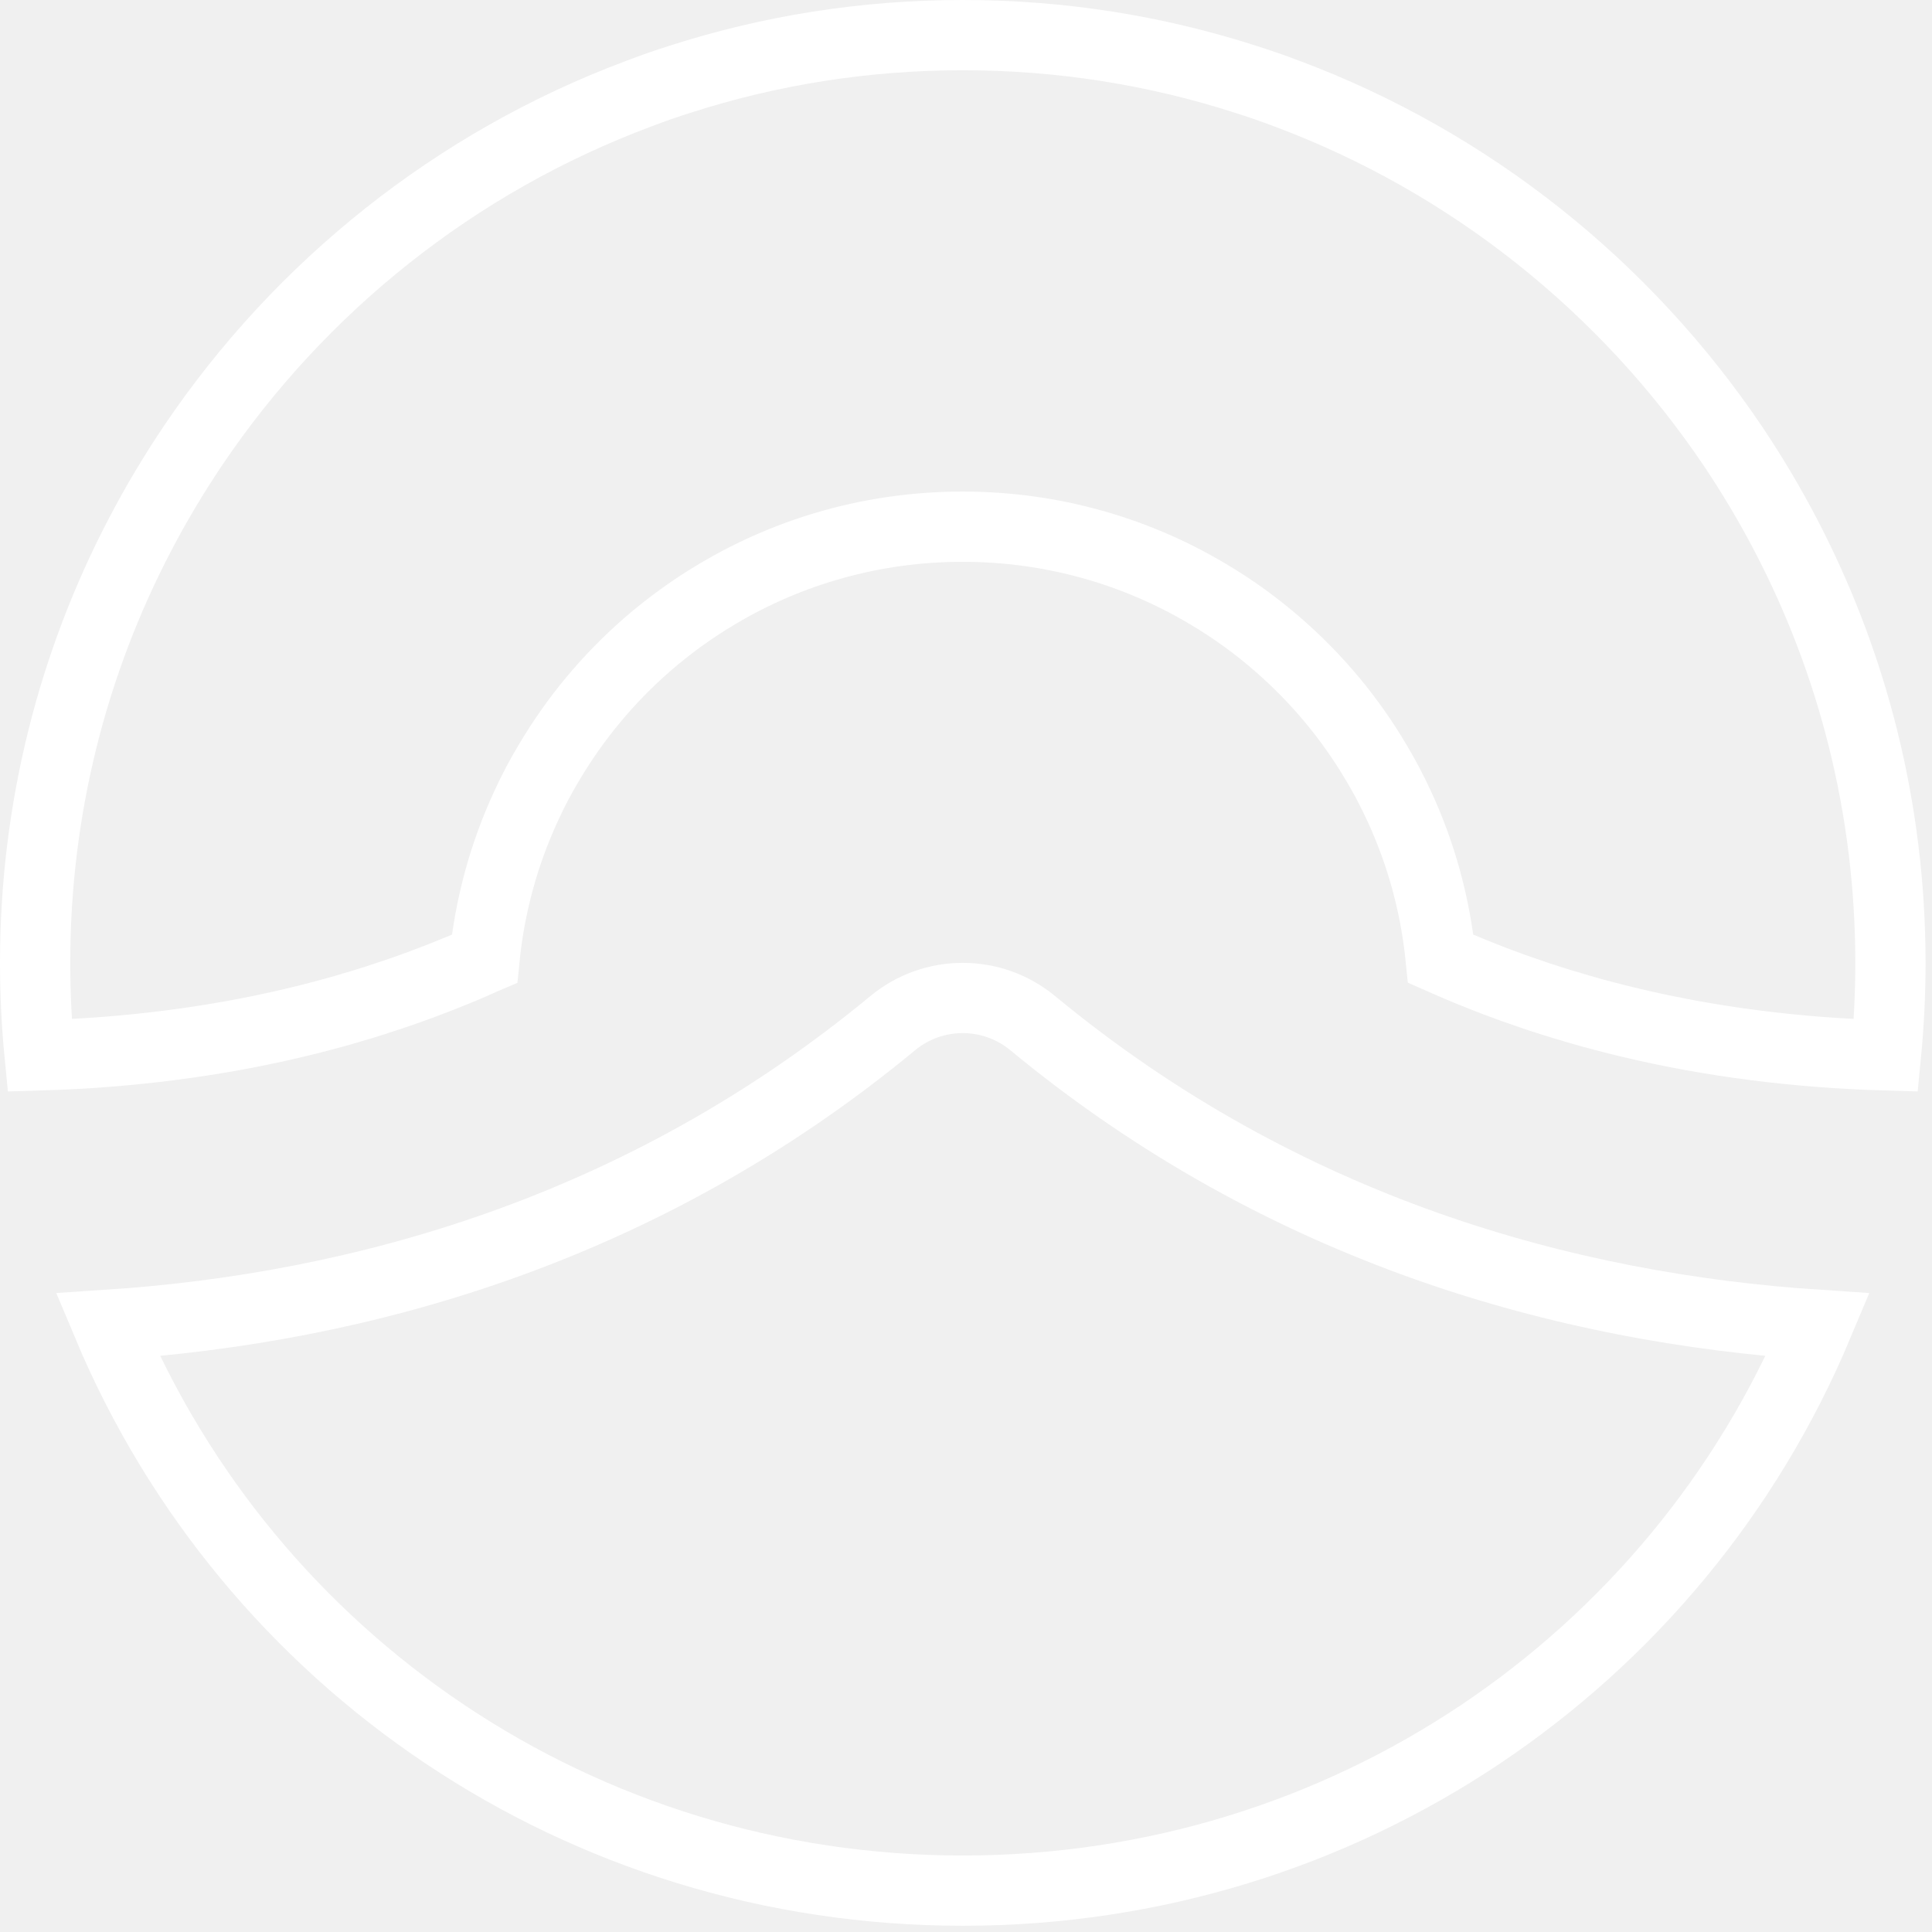
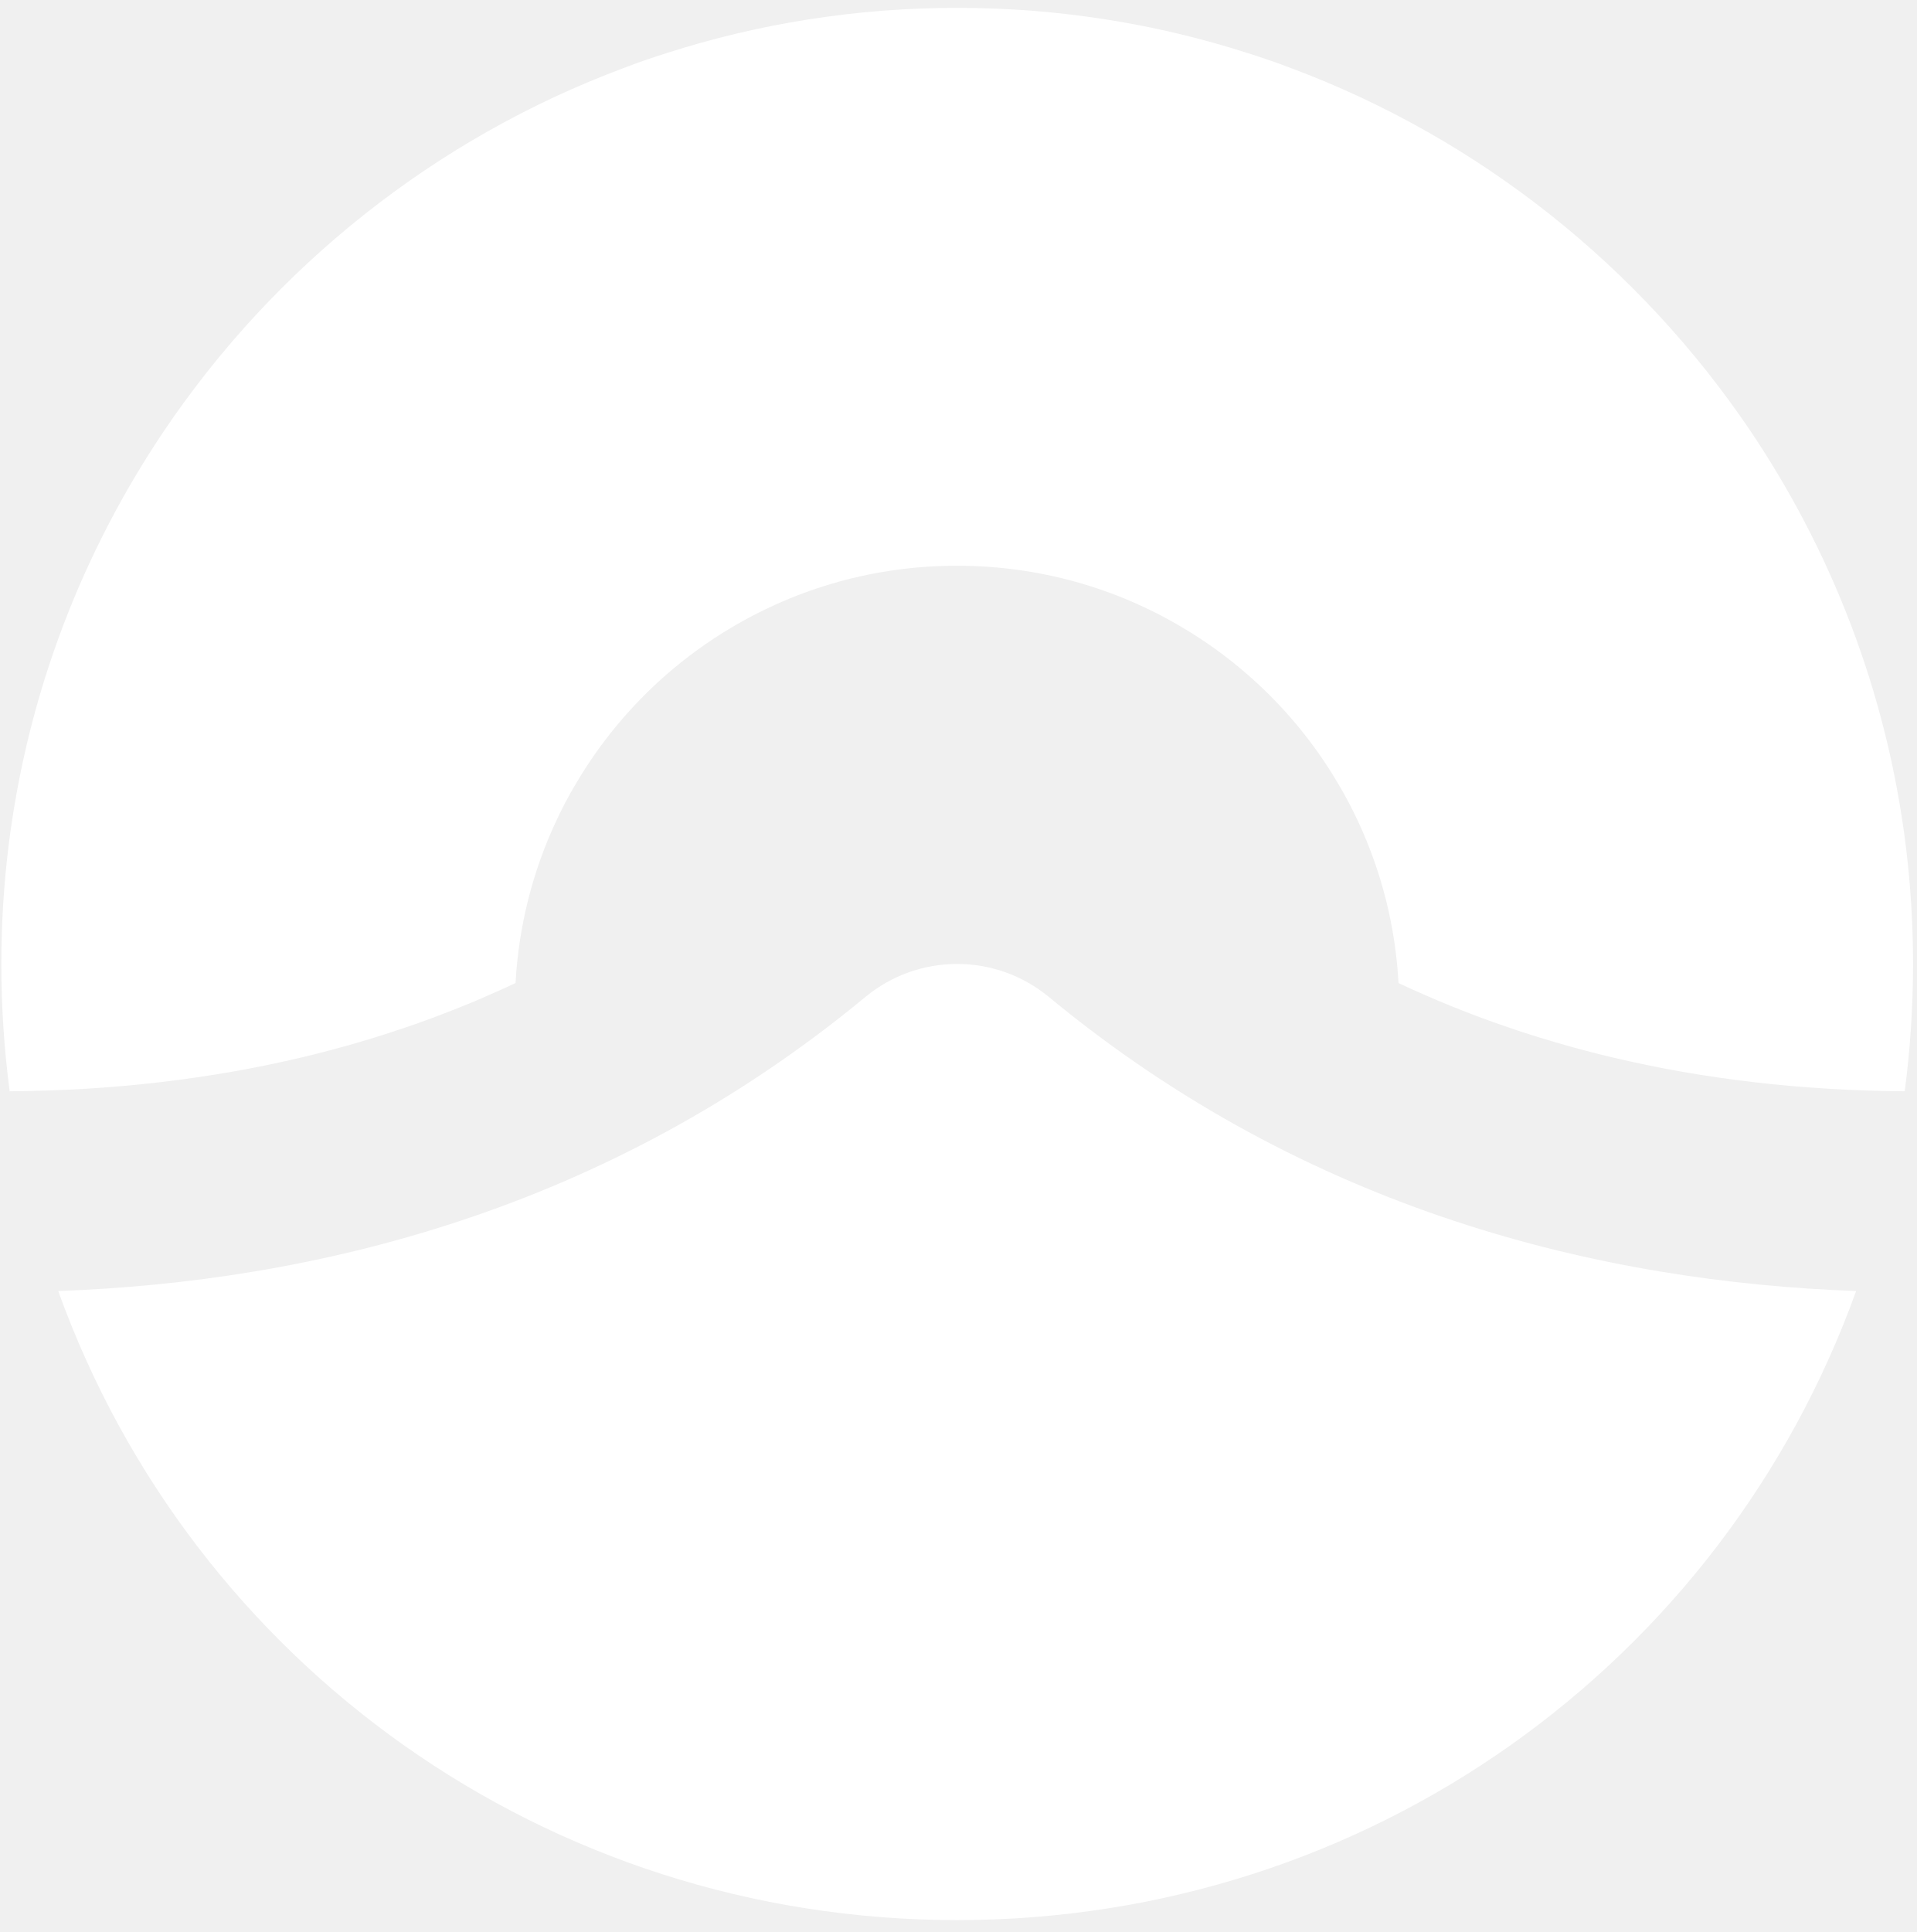
- <svg xmlns="http://www.w3.org/2000/svg" width="275" height="275" viewBox="0 0 275 275" fill="none">
-   <path d="M232.112 145.575L232.103 145.573L232.094 145.571C230.79 145.265 229.519 144.948 228.237 144.603L228.202 144.594L228.166 144.585C227.114 144.318 226.059 144.021 224.972 143.7L224.934 143.689L224.896 143.679C224.393 143.539 223.991 143.423 223.599 143.292L223.478 143.252L223.356 143.218C222.632 143.017 221.941 142.812 221.268 142.587L221.196 142.563L221.123 142.542C221.05 142.52 220.988 142.501 220.933 142.485C220.698 142.414 220.623 142.392 220.552 142.366L220.411 142.314L220.267 142.27C219.464 142.028 218.654 141.754 217.804 141.453L217.765 141.439L217.726 141.426C216.194 140.911 214.672 140.371 213.187 139.807L213.185 139.806C211.964 139.343 210.75 138.869 209.555 138.382L209.546 138.379L209.537 138.375C208.417 137.924 207.32 137.458 206.204 136.962L206.118 136.924L206.03 136.889L205.983 136.87L205.947 136.856C205.942 136.853 205.937 136.851 205.933 136.85L205.865 136.816L205.749 136.765C205.522 136.665 205.297 136.566 205.074 136.468C204.308 128.779 202.261 121.456 199.157 114.739L199.154 114.733C198.176 112.624 197.088 110.522 195.859 108.486C192.149 102.22 187.465 96.608 182.008 91.847C178.887 89.114 175.502 86.661 171.899 84.532C161.676 78.444 149.746 74.968 137.013 74.968C124.276 74.968 112.375 78.446 102.171 84.503C98.564 86.633 95.167 89.101 92.039 91.827L92.031 91.834C86.576 96.606 81.892 102.218 78.181 108.486C76.962 110.503 75.857 112.606 74.878 114.75C71.777 121.462 69.732 128.778 68.966 136.461C68.924 136.479 68.883 136.497 68.841 136.514L68.787 136.538L68.733 136.562C68.248 136.783 67.831 136.972 67.424 137.144L67.382 137.162L67.341 137.181C66.359 137.619 65.349 138.036 64.303 138.449L64.26 138.466L64.216 138.484C63.414 138.819 62.59 139.143 61.756 139.457L61.728 139.468L61.7 139.479C59.306 140.414 56.857 141.273 54.345 142.082L54.305 142.095L54.265 142.109C53.644 142.321 53.09 142.504 52.563 142.657L52.479 142.681L52.397 142.708C51.679 142.942 51.052 143.138 50.428 143.302L50.243 143.351L50.063 143.414C49.949 143.454 49.897 143.468 49.794 143.497C49.7 143.524 49.562 143.563 49.291 143.645C48.143 143.977 47.006 144.291 45.847 144.591L45.818 144.599L45.789 144.607C44.537 144.947 43.256 145.264 41.949 145.573L41.947 145.574C30.492 148.287 18.39 149.855 5.644 150.223C5.217 145.861 5 141.458 5 137.056C5 115.074 10.393 94.338 19.93 76.097L19.931 76.095C22.202 71.746 24.712 67.544 27.433 63.489C42.733 40.77 64.896 23.049 90.913 13.333L90.933 13.325L90.952 13.318C92.89 12.576 94.849 11.891 96.814 11.277L96.834 11.271L96.854 11.264C109.516 7.191 123.016 5 137.041 5C151.066 5 164.538 7.191 177.189 11.251L177.197 11.254L177.205 11.256C179.219 11.895 181.187 12.57 183.127 13.308L183.141 13.313L183.154 13.318C209.158 23.035 231.322 40.756 246.637 63.463C249.36 67.52 251.881 71.733 254.149 76.089L254.153 76.097C263.69 94.338 269.083 115.074 269.083 137.056C269.083 141.457 268.866 145.866 268.44 150.224C255.676 149.858 243.563 148.3 232.112 145.575Z" stroke="white" stroke-width="10" />
-   <path d="M147.007 145.644L147.008 145.645C182.868 175.282 223.126 186.223 258.752 188.58C238.595 236.632 191.401 269.112 137.04 269.112C82.68 269.112 35.486 236.632 15.329 188.58C50.954 186.223 91.213 175.282 127.059 145.644C132.852 140.855 141.215 140.855 147.007 145.644Z" stroke="white" stroke-width="10" />
+ <svg xmlns="http://www.w3.org/2000/svg" width="127" height="128" viewBox="0 0 127 128" fill="none">
+   <path d="M126.765 63.866C126.765 66.692 126.578 69.526 126.213 72.299C119.389 72.253 112.924 71.501 106.831 70.051C106.206 69.905 105.594 69.752 104.976 69.586C104.45 69.453 103.932 69.306 103.413 69.153C103.173 69.087 102.941 69.02 102.701 68.941C102.342 68.841 101.983 68.734 101.624 68.615C101.491 68.575 101.351 68.535 101.225 68.488C100.806 68.362 100.393 68.222 99.981 68.076C99.249 67.83 98.518 67.57 97.799 67.298C97.221 67.078 96.642 66.852 96.07 66.619C95.525 66.4 94.993 66.174 94.454 65.934C94.387 65.908 94.321 65.881 94.254 65.848C93.769 65.635 93.29 65.422 92.811 65.196C92.764 65.176 92.718 65.149 92.671 65.129C92.465 61.358 91.541 57.773 90.037 54.521C89.612 53.603 89.146 52.705 88.627 51.847C87.038 49.16 85.029 46.753 82.688 44.711C81.351 43.54 79.901 42.489 78.358 41.578C73.982 38.971 68.874 37.481 63.413 37.481C57.953 37.481 52.858 38.971 48.488 41.565C46.945 42.476 45.489 43.533 44.145 44.704C41.804 46.753 39.795 49.16 38.206 51.847C37.687 52.705 37.215 53.603 36.796 54.521C35.292 57.773 34.368 61.358 34.162 65.129C34.122 65.149 34.075 65.169 34.029 65.189C33.623 65.382 33.217 65.569 32.812 65.741C32.592 65.841 32.373 65.941 32.153 66.034C31.661 66.254 31.162 66.46 30.657 66.659C30.258 66.826 29.852 66.985 29.446 67.138C28.289 67.59 27.112 68.003 25.915 68.388C25.622 68.488 25.323 68.588 25.023 68.674C24.677 68.788 24.338 68.894 23.986 68.987C23.833 69.04 23.68 69.08 23.527 69.127C22.975 69.286 22.423 69.439 21.857 69.586C21.245 69.752 20.627 69.905 20.008 70.051C13.916 71.495 7.458 72.253 0.64 72.299C0.275 69.519 0.088 66.692 0.088 63.866C0.088 53.324 2.676 43.374 7.252 34.621C8.342 32.533 9.546 30.517 10.85 28.575C18.186 17.681 28.814 9.181 41.298 4.518C42.236 4.159 43.187 3.827 44.145 3.527C50.224 1.572 56.702 0.521 63.426 0.521C70.151 0.521 76.616 1.572 82.688 3.521C83.652 3.827 84.603 4.152 85.548 4.512C98.025 9.174 108.654 17.674 115.997 28.562C117.3 30.504 118.511 32.526 119.601 34.621C124.177 43.374 126.765 53.324 126.765 63.866Z" fill="white" />
+   <path d="M3.859 85.535C20.733 84.923 40.174 80.248 57.34 66.054C60.872 63.134 65.973 63.134 69.505 66.054C86.678 80.248 106.119 84.923 122.993 85.535C114.094 110.25 90.622 127.211 63.426 127.211C36.23 127.211 12.758 110.25 3.859 85.535Z" fill="white" />
</svg>
